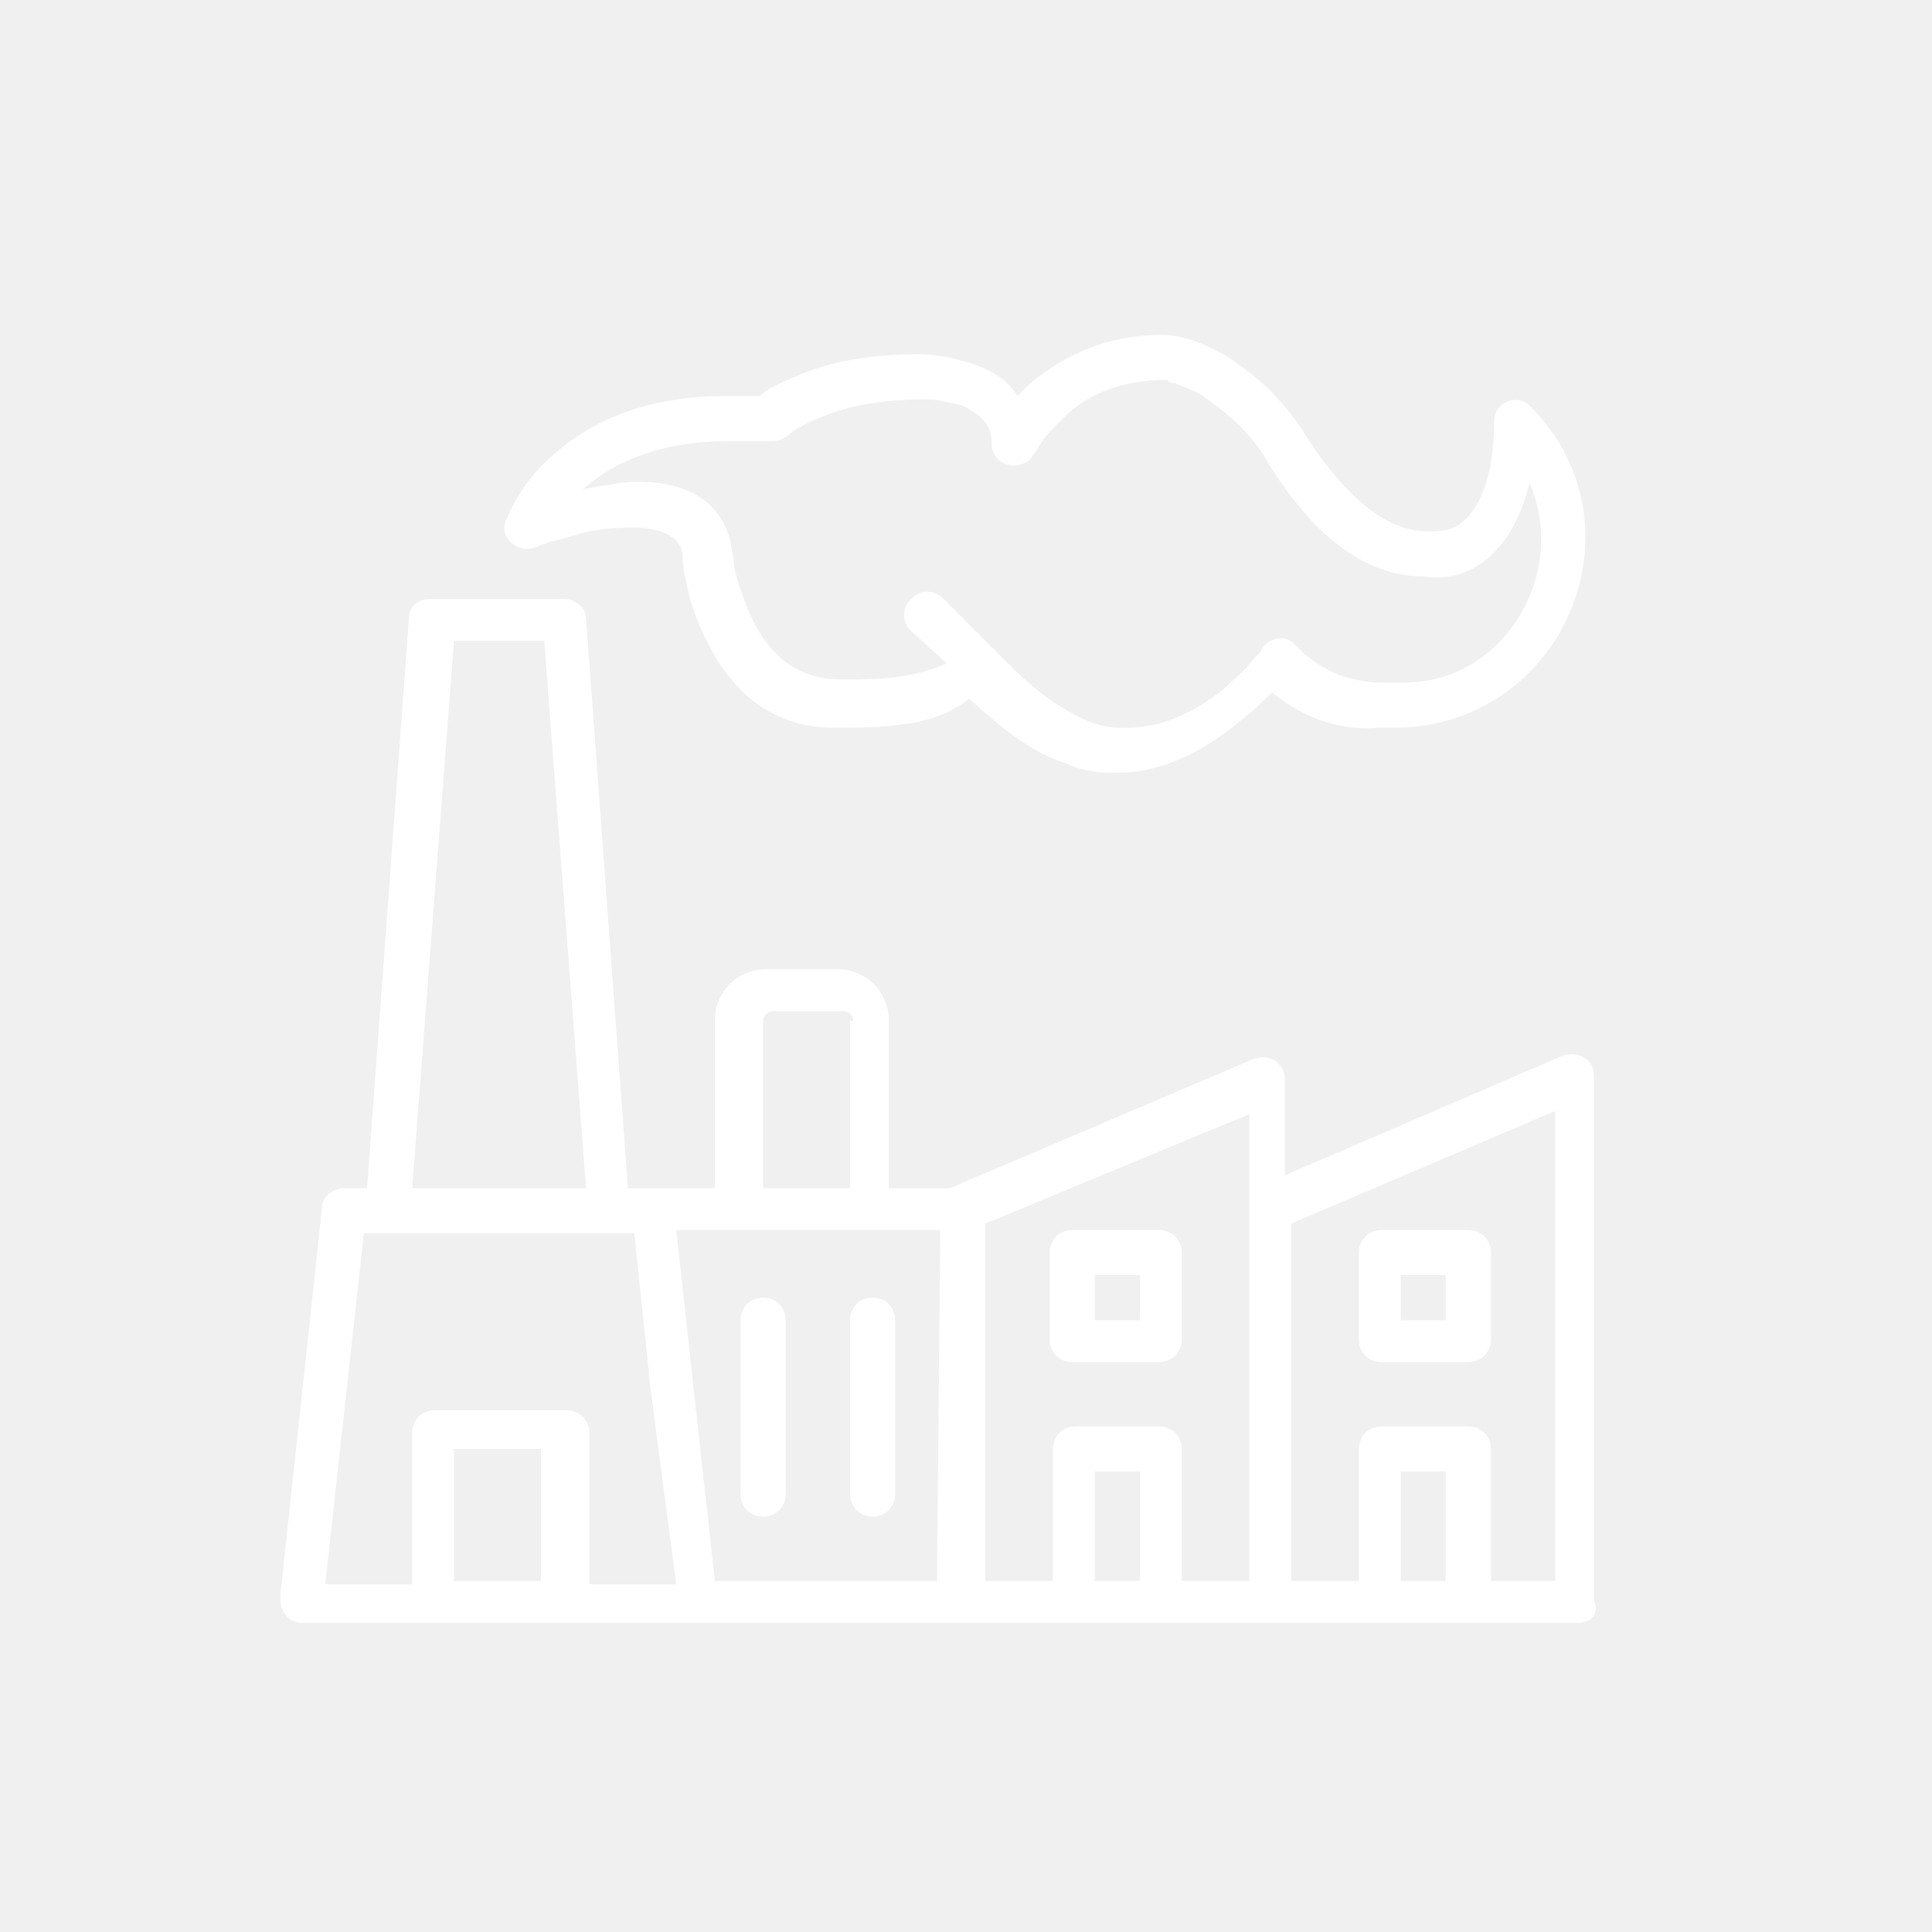
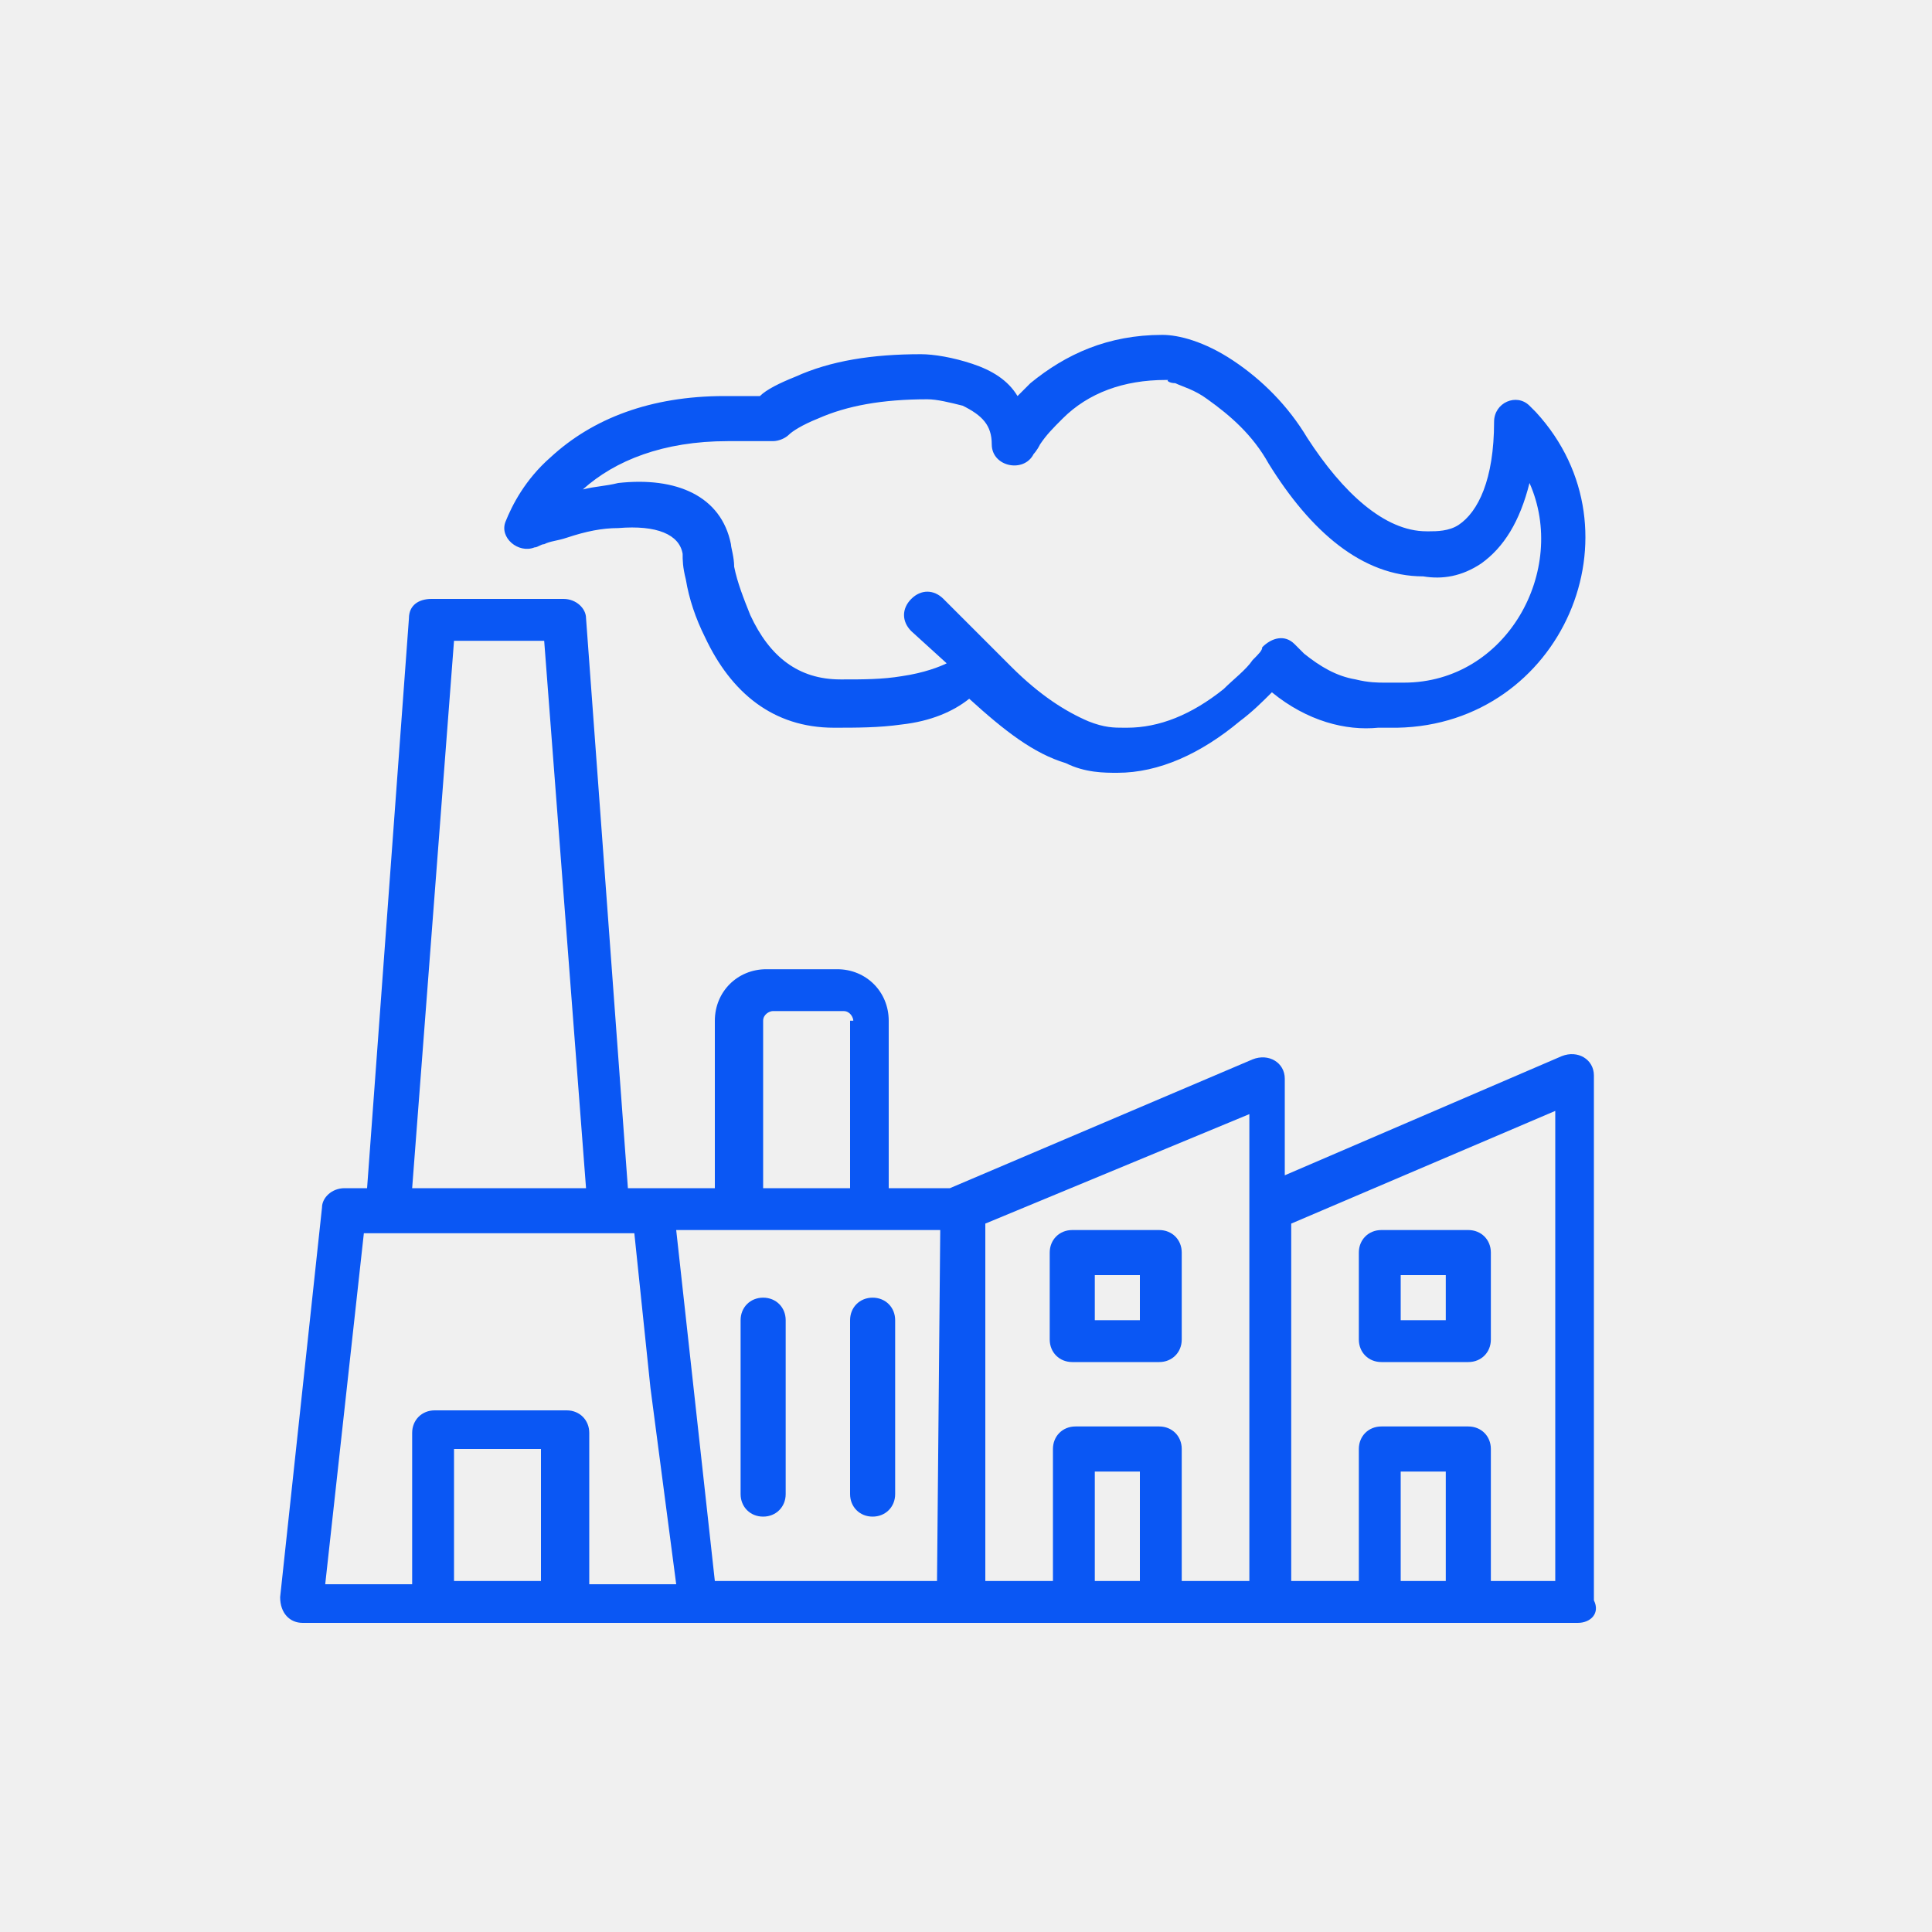
- <svg xmlns="http://www.w3.org/2000/svg" version="1.1" id="Layer_1" x="0px" y="0px" viewBox="0 0 60 60" style="enable-background:new 0 0 60 60;" xml:space="preserve">
+ <svg xmlns="http://www.w3.org/2000/svg" version="1.1" id="Capa_1" x="0px" y="0px" viewBox="0 0 60 60" style="enable-background:new 0 0 60 60;" xml:space="preserve">
  <style type="text/css">
- 	.st0{fill:#fff;}
+ 	.st0{fill:#0A57F4;}
</style>
  <g>
    <g>
      <path id="SVGID_11_" class="st0" d="M49,50.4h-3.4h0h-2.7c0,0,0,0,0,0h-3.4H36c0,0,0,0,0,0h-2.7c0,0,0,0,0,0h-3.4h-8.2h-4.1    c0,0,0,0,0,0h-4.1c0,0,0,0,0,0H9.4c-0.4,0-0.7-0.3-0.7-0.8L10,37.5c0-0.3,0.3-0.6,0.7-0.6h0.7l1.3-17.7c0-0.4,0.3-0.6,0.7-0.6h4.1    c0.4,0,0.7,0.3,0.7,0.6l1.3,17.7h0.7h2v-5.2c0-0.9,0.7-1.6,1.6-1.6h2.2c0.9,0,1.6,0.7,1.6,1.6v5.2h1.9l9.4-4c0.5-0.2,1,0.1,1,0.6    v3l8.6-3.7c0.5-0.2,1,0.1,1,0.6v16.3C49.7,50.1,49.4,50.4,49,50.4L49,50.4z M14.1,49.1h2.7V45h-2.7L14.1,49.1L14.1,49.1z     M16.9,19.9h-2.8l-1.3,17h5.4L16.9,19.9L16.9,19.9z M20.2,43.1l-0.5-4.8h-0.8h-6.8h-0.8l-1.2,10.9h2.7v-4.7c0-0.4,0.3-0.7,0.7-0.7    h4.1c0.4,0,0.7,0.3,0.7,0.7v4.7h2.7L20.2,43.1L20.2,43.1z M26.5,31.7c0-0.1-0.1-0.3-0.3-0.3H24c-0.1,0-0.3,0.1-0.3,0.3v5.2h2.7    V31.7L26.5,31.7z M29.2,38.2h-2H23h-2l1.2,10.9h6.9L29.2,38.2L29.2,38.2z M34,49.1h1.4v-3.4H34V49.1L34,49.1z M38.8,37.6v-3    L30.6,38v11.1h2.1V45c0-0.4,0.3-0.7,0.7-0.7H36c0.4,0,0.7,0.3,0.7,0.7v4.1h2.1L38.8,37.6L38.8,37.6z M43.5,49.1h1.4v-3.4h-1.4    V49.1L43.5,49.1z M48.3,34.5L40.1,38v11.1h2.1V45c0-0.4,0.3-0.7,0.7-0.7h2.7c0.4,0,0.7,0.3,0.7,0.7v4.1h2L48.3,34.5L48.3,34.5z     M43.4,22.6c-0.2,0-0.3,0-0.6,0c-1,0.1-2.2-0.2-3.3-1.1c-0.3,0.3-0.6,0.6-1,0.9C37.3,23.4,36,24,34.7,24c-0.4,0-1,0-1.6-0.3    c-1-0.3-1.9-1-3-2c-0.5,0.4-1.2,0.7-2.1,0.8c-0.7,0.1-1.4,0.1-2.1,0.1c-1.9,0-3.2-1.1-4-2.8c-0.3-0.6-0.5-1.2-0.6-1.8    c-0.1-0.4-0.1-0.6-0.1-0.8c-0.1-0.6-0.8-0.9-2-0.8c-0.5,0-1,0.1-1.6,0.3c-0.3,0.1-0.5,0.1-0.7,0.2c-0.1,0-0.2,0.1-0.3,0.1    c-0.5,0.2-1.1-0.3-0.9-0.8c0.2-0.5,0.6-1.3,1.4-2c1.3-1.2,3.1-1.9,5.4-1.9h1.1c0.2-0.2,0.6-0.4,1.1-0.6c1.1-0.5,2.4-0.7,3.9-0.7    c0.4,0,1,0.1,1.6,0.3c0.6,0.2,1.1,0.5,1.4,1c0.1-0.1,0.3-0.3,0.4-0.4c1.1-0.9,2.4-1.5,4.1-1.5c0.5,0,1.3,0.2,2.2,0.8    c0.9,0.6,1.7,1.4,2.3,2.4c1.1,1.7,2.4,2.9,3.7,2.9c0,0,0.1,0,0.1,0c0.2,0,0.6,0,0.9-0.2c0.6-0.4,1.1-1.4,1.1-3.2    c0-0.6,0.7-0.9,1.1-0.5c0,0,0.1,0.1,0.2,0.2C51.1,16.5,48.5,22.5,43.4,22.6L43.4,22.6z M47.5,15c-0.3,1.2-0.8,2-1.5,2.5    c-0.6,0.4-1.2,0.5-1.8,0.4c-1.9,0-3.5-1.4-4.8-3.5c-0.5-0.9-1.2-1.5-1.9-2c-0.4-0.3-0.8-0.4-1-0.5c-0.2,0-0.3-0.1-0.2-0.1l-0.1,0    c-1.3,0-2.4,0.4-3.2,1.2c-0.3,0.3-0.5,0.5-0.7,0.8c-0.1,0.2-0.2,0.3-0.2,0.3c-0.3,0.6-1.3,0.4-1.3-0.3c0-0.6-0.3-0.9-0.9-1.2    c-0.4-0.1-0.8-0.2-1.1-0.2c-1.4,0-2.5,0.2-3.4,0.6c-0.5,0.2-0.8,0.4-0.9,0.5c-0.1,0.1-0.3,0.2-0.5,0.2h-1.4c-2,0-3.5,0.6-4.5,1.5    c0.4-0.1,0.7-0.1,1.1-0.2c1.8-0.2,3.2,0.4,3.5,1.9c0,0.1,0.1,0.4,0.1,0.7c0.1,0.5,0.3,1,0.5,1.5c0.6,1.3,1.5,2,2.8,2    c0,0,0,0,0.1,0c0.6,0,1.2,0,1.8-0.1c0.7-0.1,1.2-0.3,1.4-0.4l-1.1-1c-0.3-0.3-0.3-0.7,0-1c0.3-0.3,0.7-0.3,1,0l1.4,1.4l0.7,0.7    c0.9,0.9,1.7,1.4,2.4,1.7c0.5,0.2,0.8,0.2,1.1,0.2l0.1,0c1,0,2-0.4,3-1.2c0.3-0.3,0.7-0.6,0.9-0.9c0.2-0.2,0.3-0.3,0.3-0.4    c0.3-0.3,0.7-0.4,1-0.1c0.1,0.1,0.2,0.2,0.3,0.3c0.5,0.4,1,0.7,1.6,0.8c0.4,0.1,0.7,0.1,0.9,0.1l0.1,0c0.2,0,0.4,0,0.5,0    C46.8,21.2,48.7,17.7,47.5,15L47.5,15z M23.7,47.1c-0.4,0-0.7-0.3-0.7-0.7v-5.4c0-0.4,0.3-0.7,0.7-0.7c0.4,0,0.7,0.3,0.7,0.7v5.4    C24.4,46.8,24.1,47.1,23.7,47.1L23.7,47.1z M27.1,47.1c-0.4,0-0.7-0.3-0.7-0.7v-5.4c0-0.4,0.3-0.7,0.7-0.7c0.4,0,0.7,0.3,0.7,0.7    v5.4C27.8,46.8,27.5,47.1,27.1,47.1L27.1,47.1z M36,42.3h-2.7c-0.4,0-0.7-0.3-0.7-0.7v-2.7c0-0.4,0.3-0.7,0.7-0.7H36    c0.4,0,0.7,0.3,0.7,0.7v2.7C36.7,42,36.4,42.3,36,42.3L36,42.3z M35.3,39.6H34v1.4h1.4V39.6L35.3,39.6z M45.6,42.3h-2.7    c-0.4,0-0.7-0.3-0.7-0.7v-2.7c0-0.4,0.3-0.7,0.7-0.7h2.7c0.4,0,0.7,0.3,0.7,0.7v2.7C46.3,42,46,42.3,45.6,42.3L45.6,42.3z     M44.9,39.6h-1.4v1.4h1.4V39.6L44.9,39.6z" />
    </g>
  </g>
</svg>
